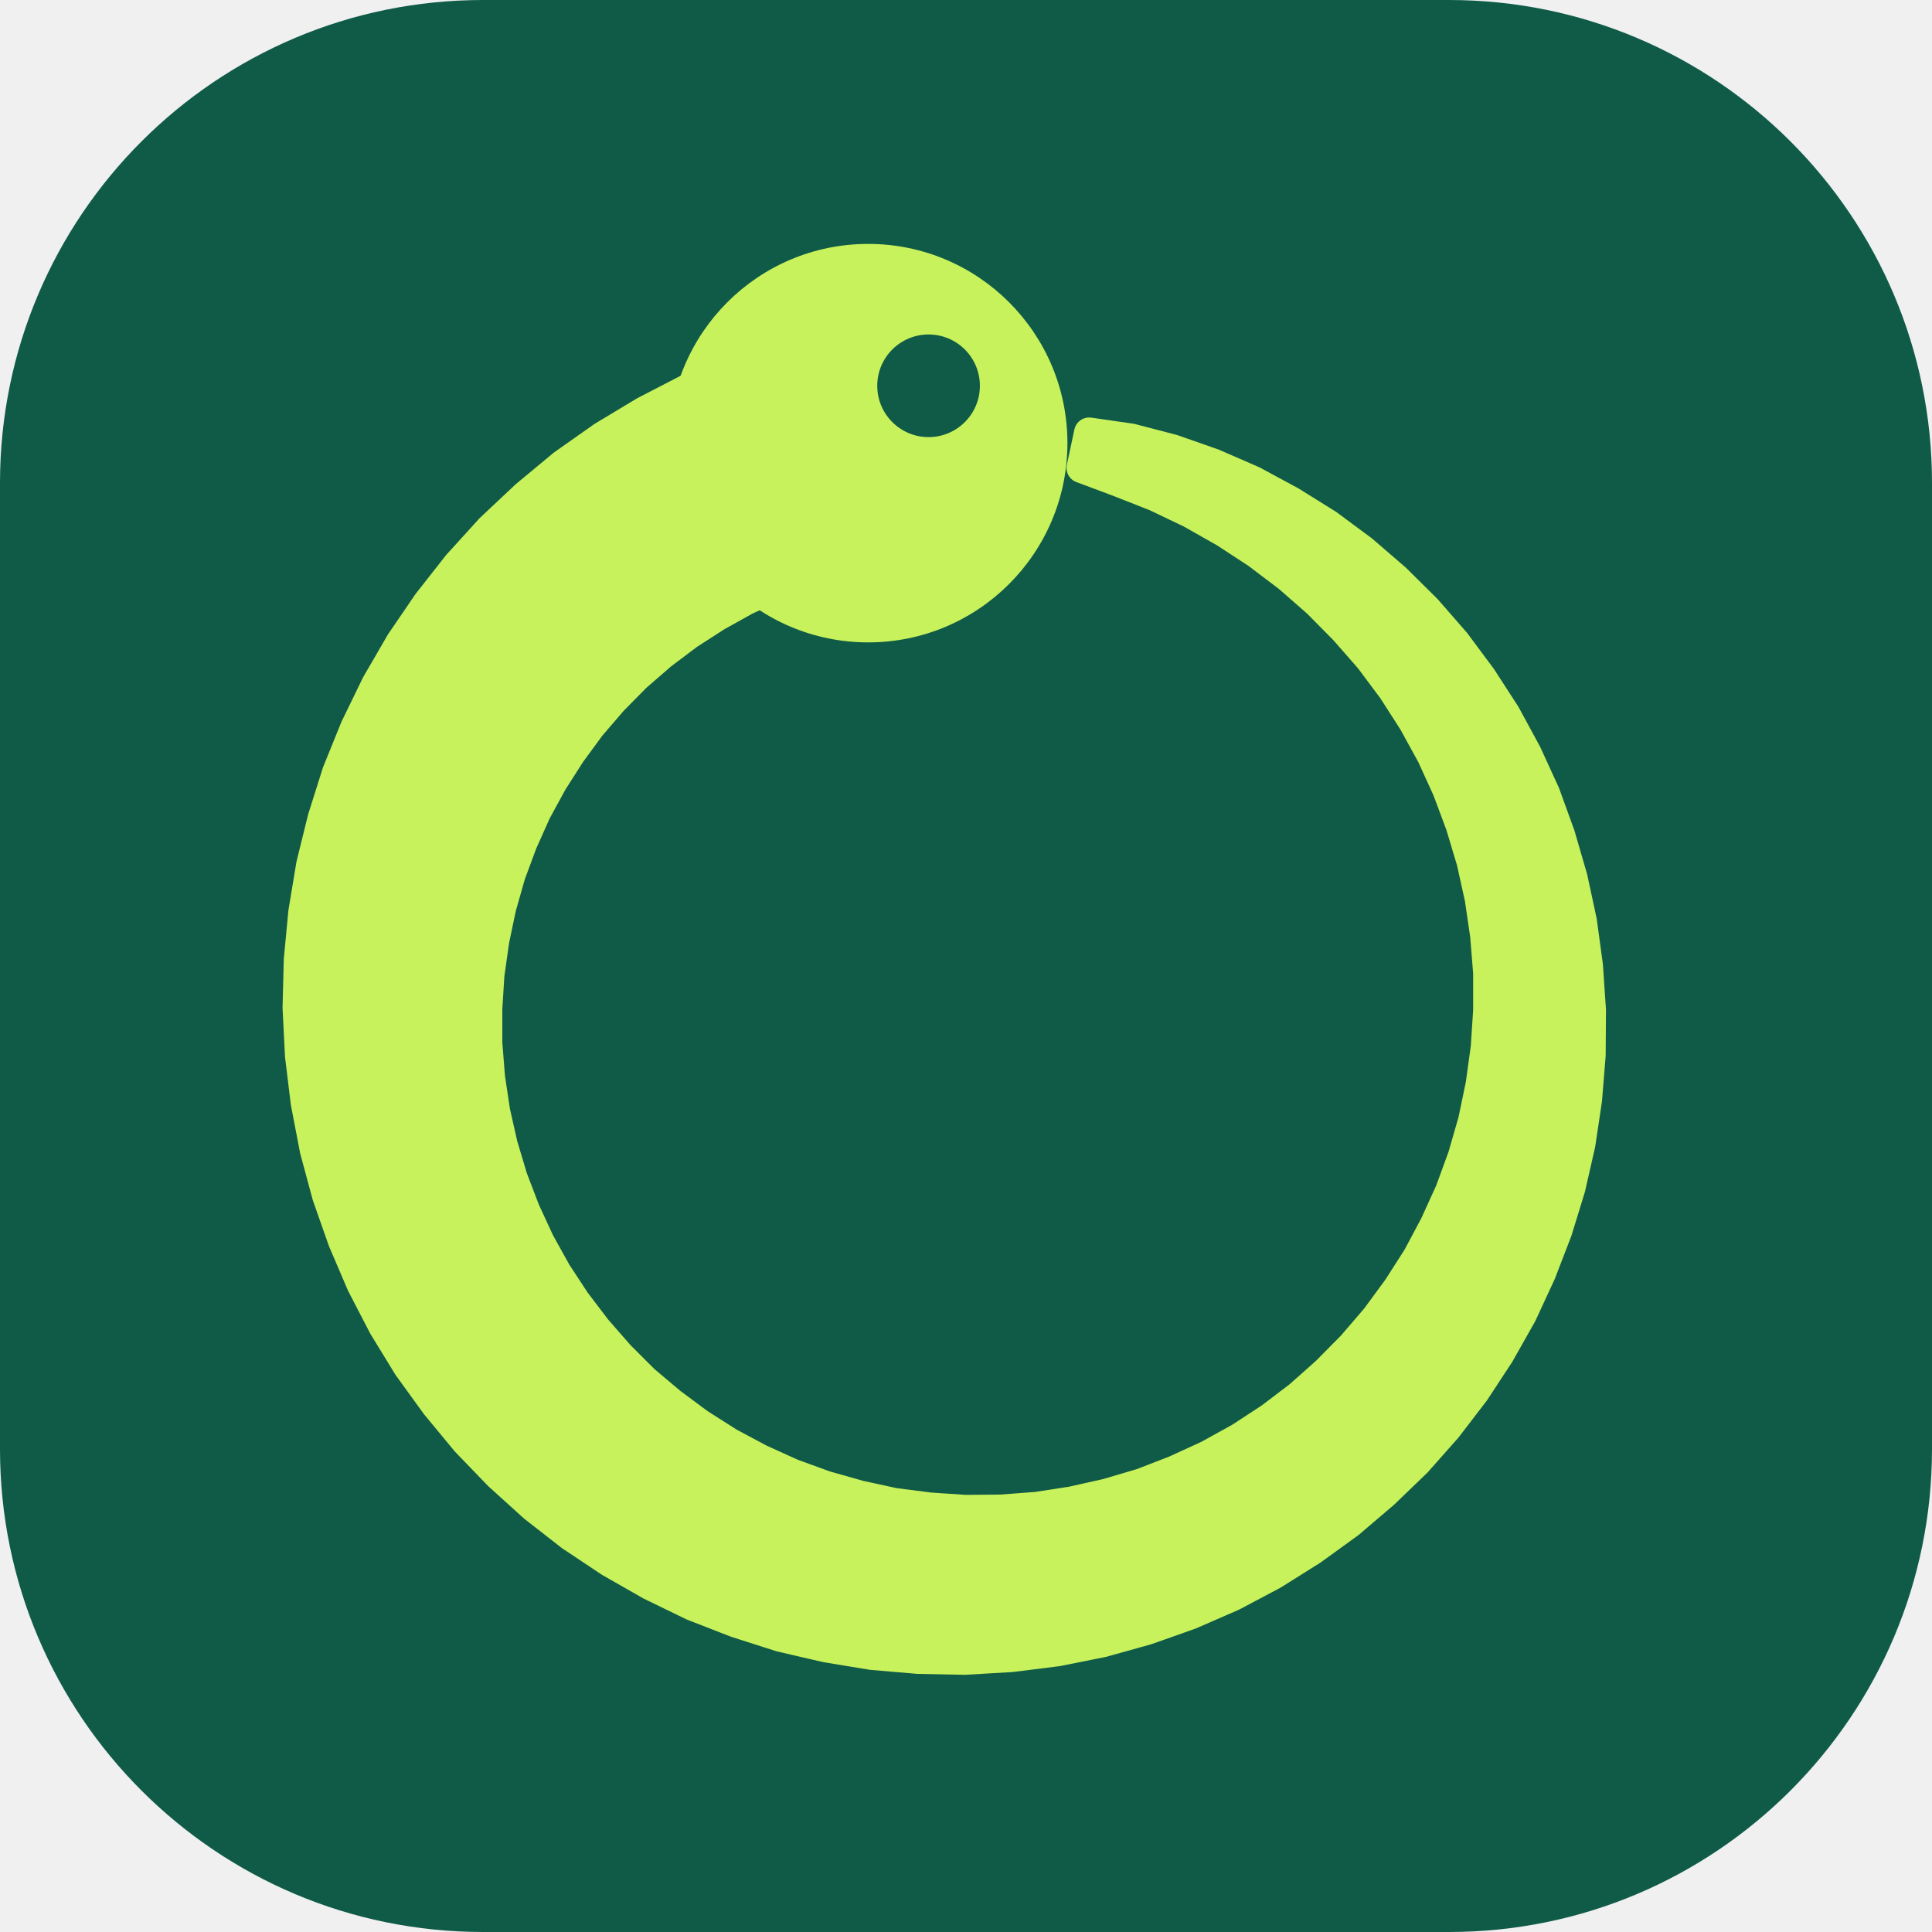
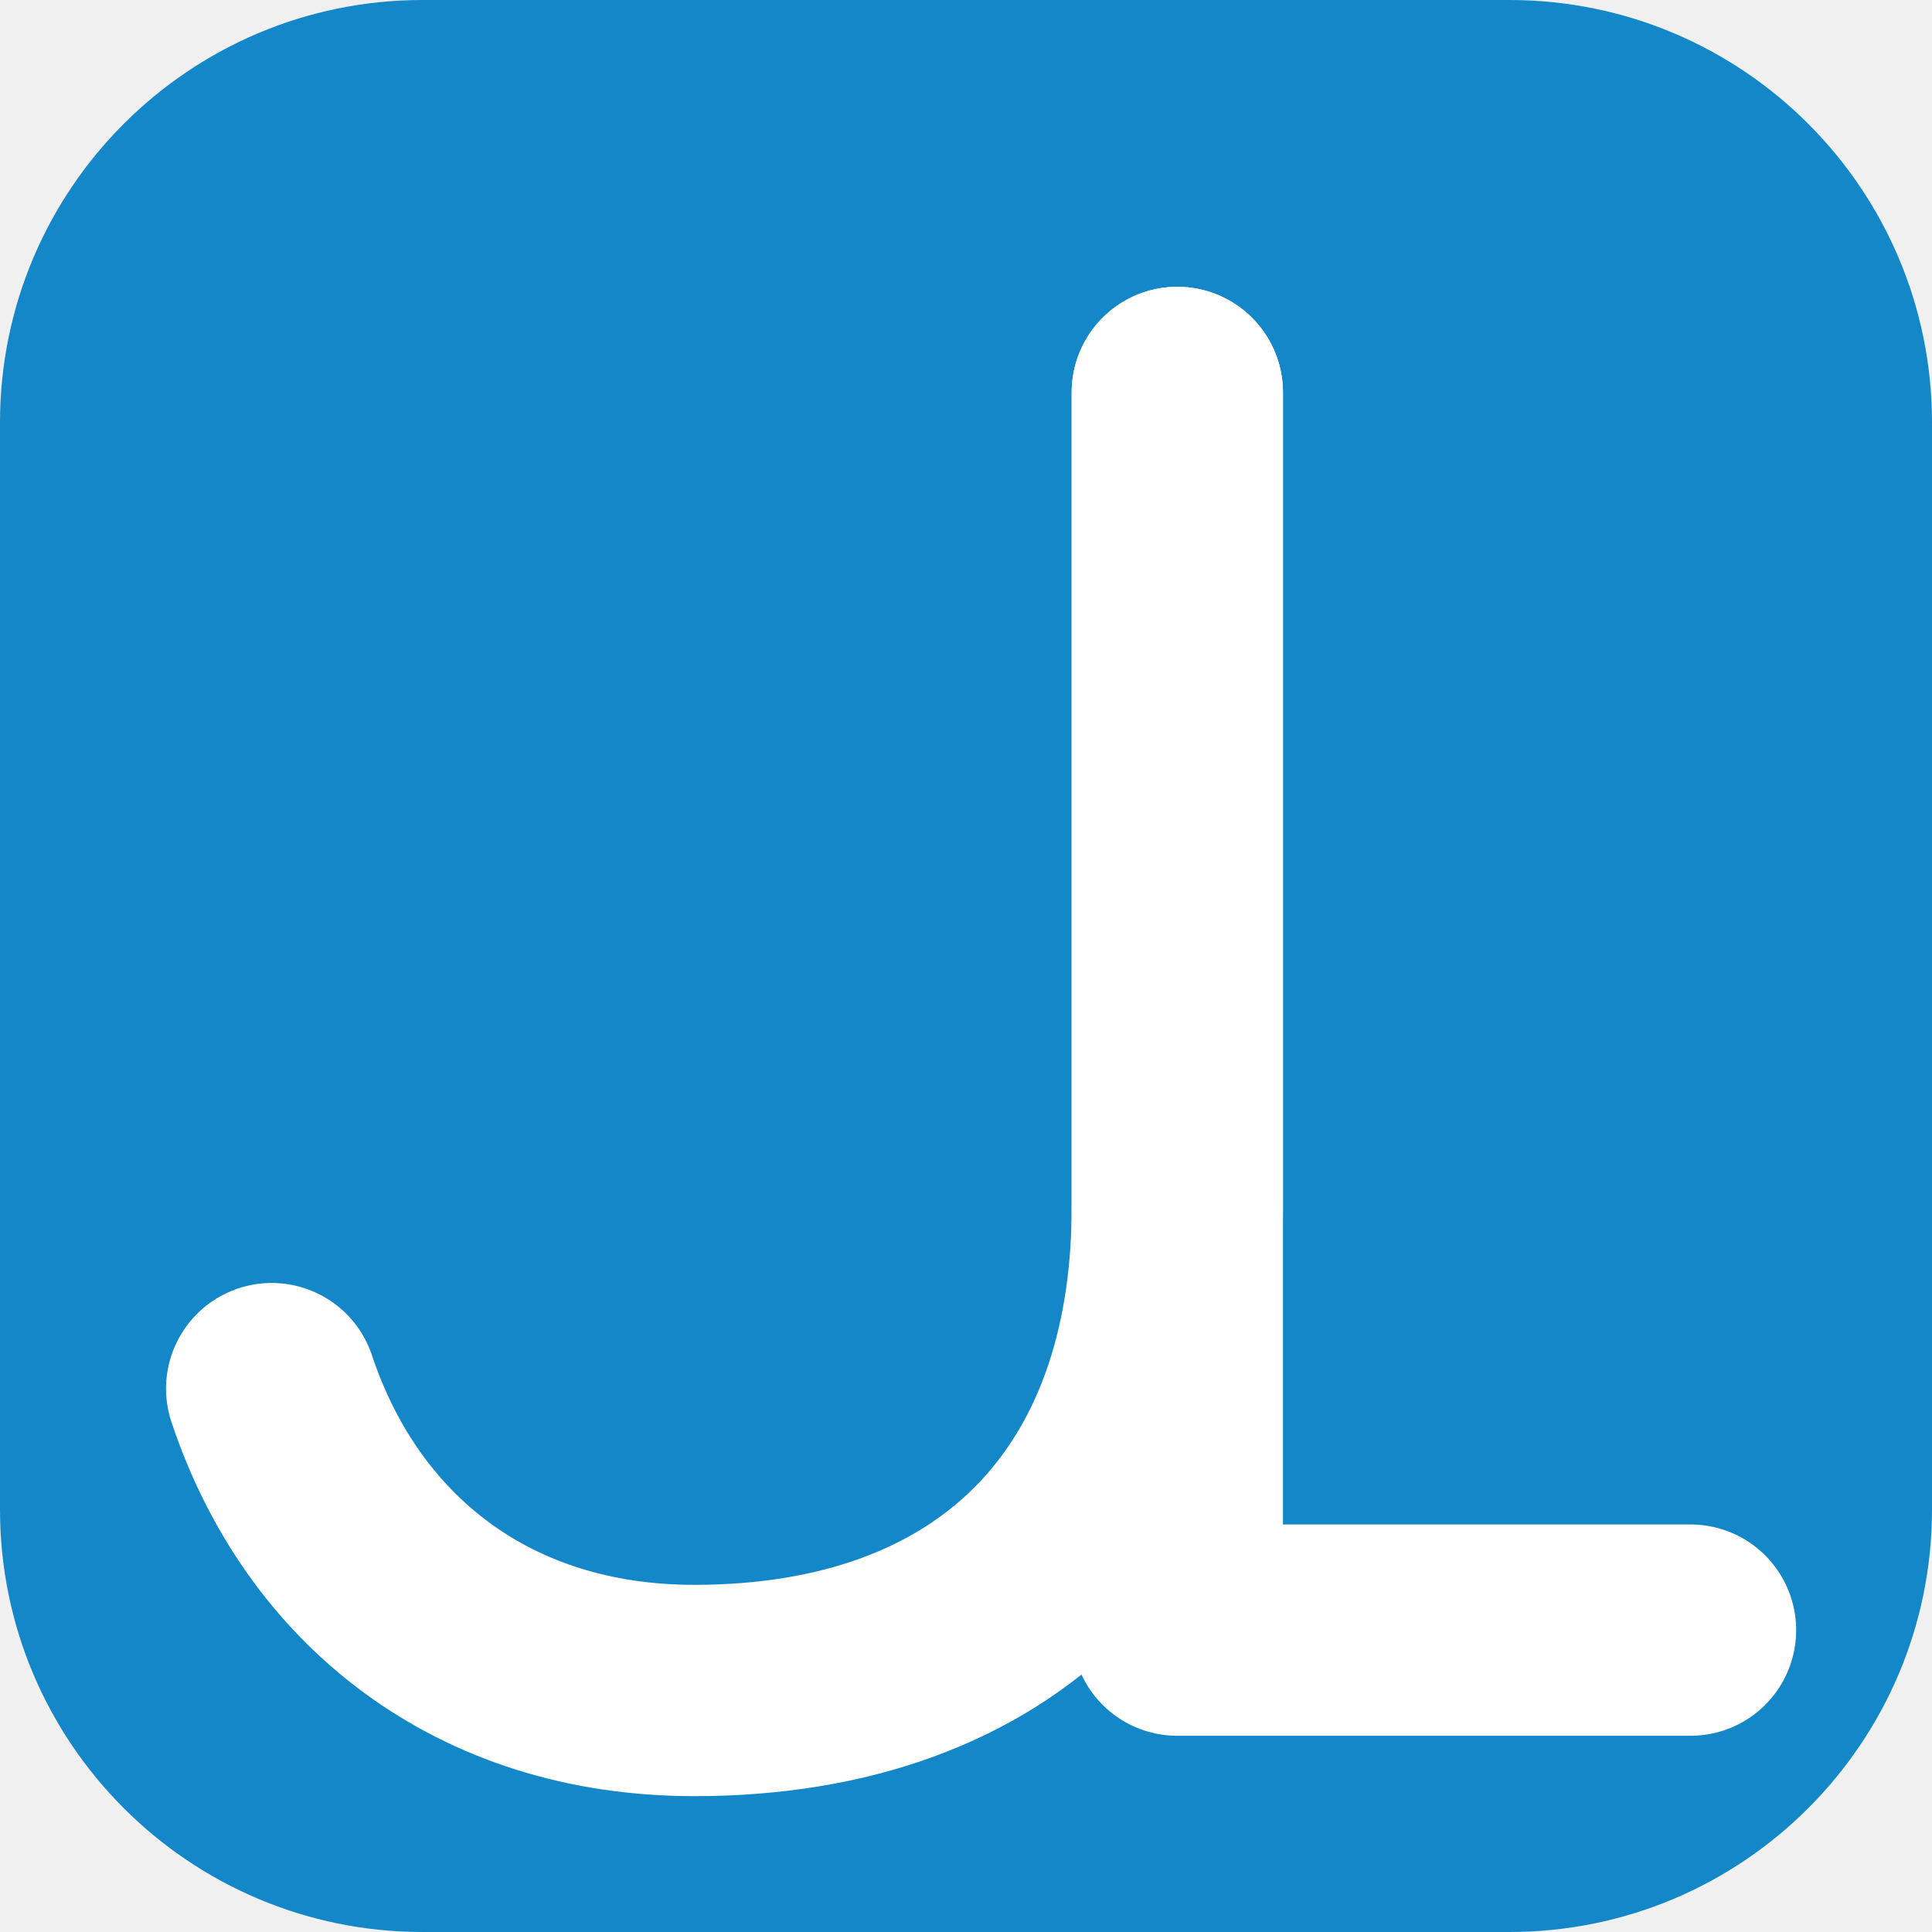
- <svg xmlns="http://www.w3.org/2000/svg" viewBox="0 0 64 64">
-   <rect width="64" height="64" rx="16" fill="#0f5b47" />
-   <path d="M36.08 14.33 L37.47 14.53 L38.85 14.89 L40.19 15.36 L41.50 15.93 L42.76 16.61 L43.98 17.37 L45.14 18.23 L46.23 19.17 L47.26 20.19 L48.21 21.28 L49.08 22.45 L49.87 23.67 L50.57 24.96 L51.18 26.29 L51.68 27.67 L52.09 29.08 L52.40 30.52 L52.60 31.99 L52.70 33.46 L52.69 34.95 L52.57 36.43 L52.35 37.90 L52.02 39.35 L51.58 40.78 L51.04 42.18 L50.41 43.54 L49.67 44.85 L48.85 46.10 L47.93 47.30 L46.93 48.43 L45.84 49.48 L44.69 50.46 L43.46 51.35 L42.17 52.16 L40.83 52.87 L39.43 53.48 L37.99 53.99 L36.52 54.40 L35.02 54.70 L33.50 54.89 L31.96 54.98 L30.42 54.95 L28.89 54.82 L27.37 54.57 L25.86 54.22 L24.39 53.75 L22.95 53.19 L21.55 52.51 L20.20 51.74 L18.91 50.88 L17.68 49.92 L16.52 48.87 L15.44 47.75 L14.44 46.54 L13.52 45.27 L12.70 43.93 L11.98 42.54 L11.36 41.09 L10.84 39.61 L10.43 38.09 L10.13 36.53 L9.94 34.97 L9.86 33.38 L9.90 31.80 L10.05 30.22 L10.31 28.65 L10.69 27.11 L11.17 25.59 L11.77 24.11 L12.47 22.67 L13.27 21.29 L14.17 19.97 L15.16 18.71 L16.24 17.52 L17.41 16.42 L18.65 15.39 L19.97 14.46 L21.35 13.63 L22.78 12.89 L24.27 12.26 L26.73 19.03 L25.70 19.42 L24.70 19.88 L23.73 20.42 L22.80 21.02 L21.91 21.69 L21.07 22.42 L20.29 23.21 L19.56 24.06 L18.90 24.96 L18.30 25.90 L17.76 26.89 L17.30 27.92 L16.91 28.97 L16.60 30.06 L16.37 31.16 L16.21 32.29 L16.14 33.42 L16.14 34.55 L16.23 35.69 L16.40 36.82 L16.65 37.93 L16.98 39.03 L17.39 40.10 L17.87 41.14 L18.43 42.15 L19.06 43.11 L19.76 44.03 L20.52 44.90 L21.34 45.72 L22.23 46.47 L23.16 47.16 L24.15 47.79 L25.18 48.34 L26.24 48.82 L27.34 49.22 L28.47 49.54 L29.62 49.79 L30.79 49.94 L31.97 50.02 L33.15 50.01 L34.34 49.92 L35.51 49.74 L36.67 49.48 L37.82 49.14 L38.93 48.71 L40.02 48.21 L41.07 47.63 L42.08 46.97 L43.04 46.24 L43.94 45.44 L44.79 44.58 L45.58 43.66 L46.30 42.68 L46.96 41.65 L47.53 40.58 L48.04 39.46 L48.46 38.31 L48.80 37.13 L49.05 35.93 L49.22 34.70 L49.30 33.47 L49.30 32.23 L49.20 30.99 L49.02 29.76 L48.75 28.54 L48.39 27.34 L47.95 26.16 L47.43 25.02 L46.82 23.91 L46.14 22.85 L45.38 21.83 L44.54 20.87 L43.64 19.96 L42.68 19.12 L41.65 18.34 L40.58 17.64 L39.45 17.00 L38.28 16.44 L37.06 15.96 L35.83 15.50Z" fill="#c8f25c" stroke="#c8f25c" stroke-width="1" stroke-linejoin="round" />
-   <circle cx="28.76" cy="14.68" r="6.6" fill="#c8f25c" />
-   <circle cx="30.76" cy="12.78" r="1.7" fill="#0f5b47" />
+ <svg xmlns="http://www.w3.org/2000/svg" viewBox="0 0 64 64" role="img" aria-label="Junhoo Lee">
+   <rect width="64" height="64" rx="14" fill="#1487c8" />
+   <path d="M39 13v27c0 10-6 16-16 16-7 0-12-4-14-10" fill="none" stroke="#fff" stroke-linecap="round" stroke-width="7" />
+   <path d="M39 13v41h17" fill="none" stroke="#fff" stroke-linecap="round" stroke-linejoin="round" stroke-width="7" />
</svg>
